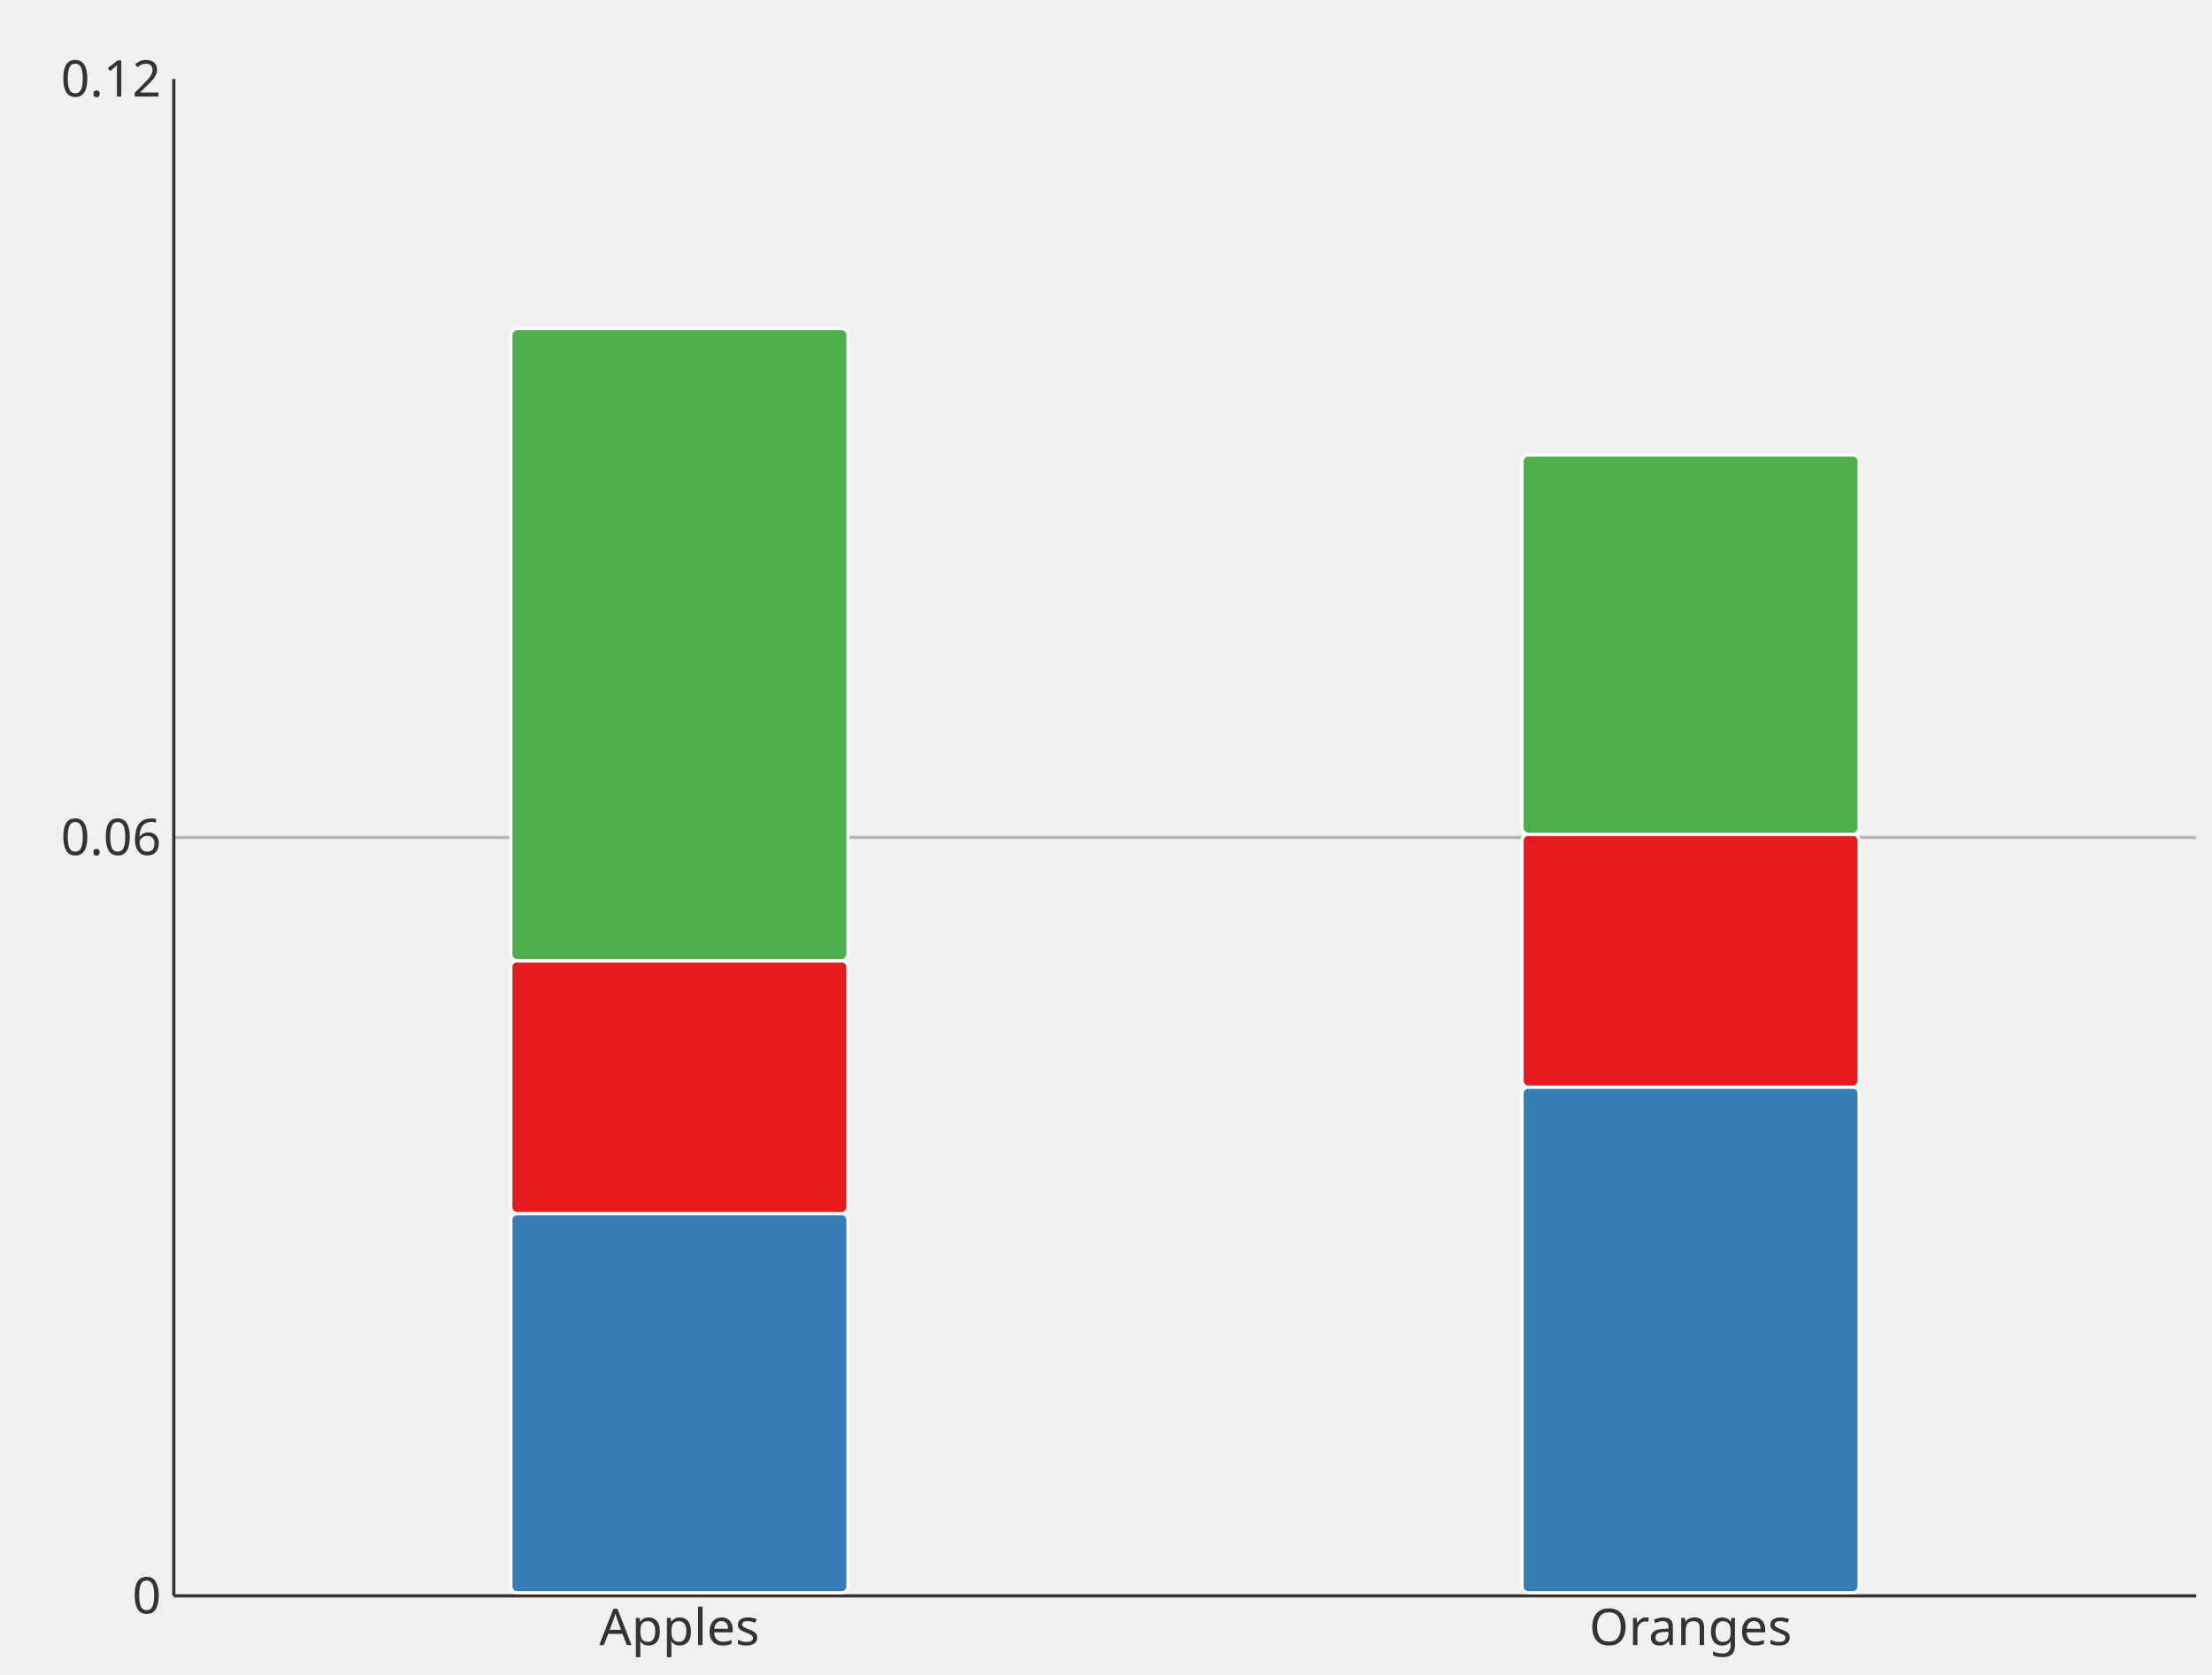
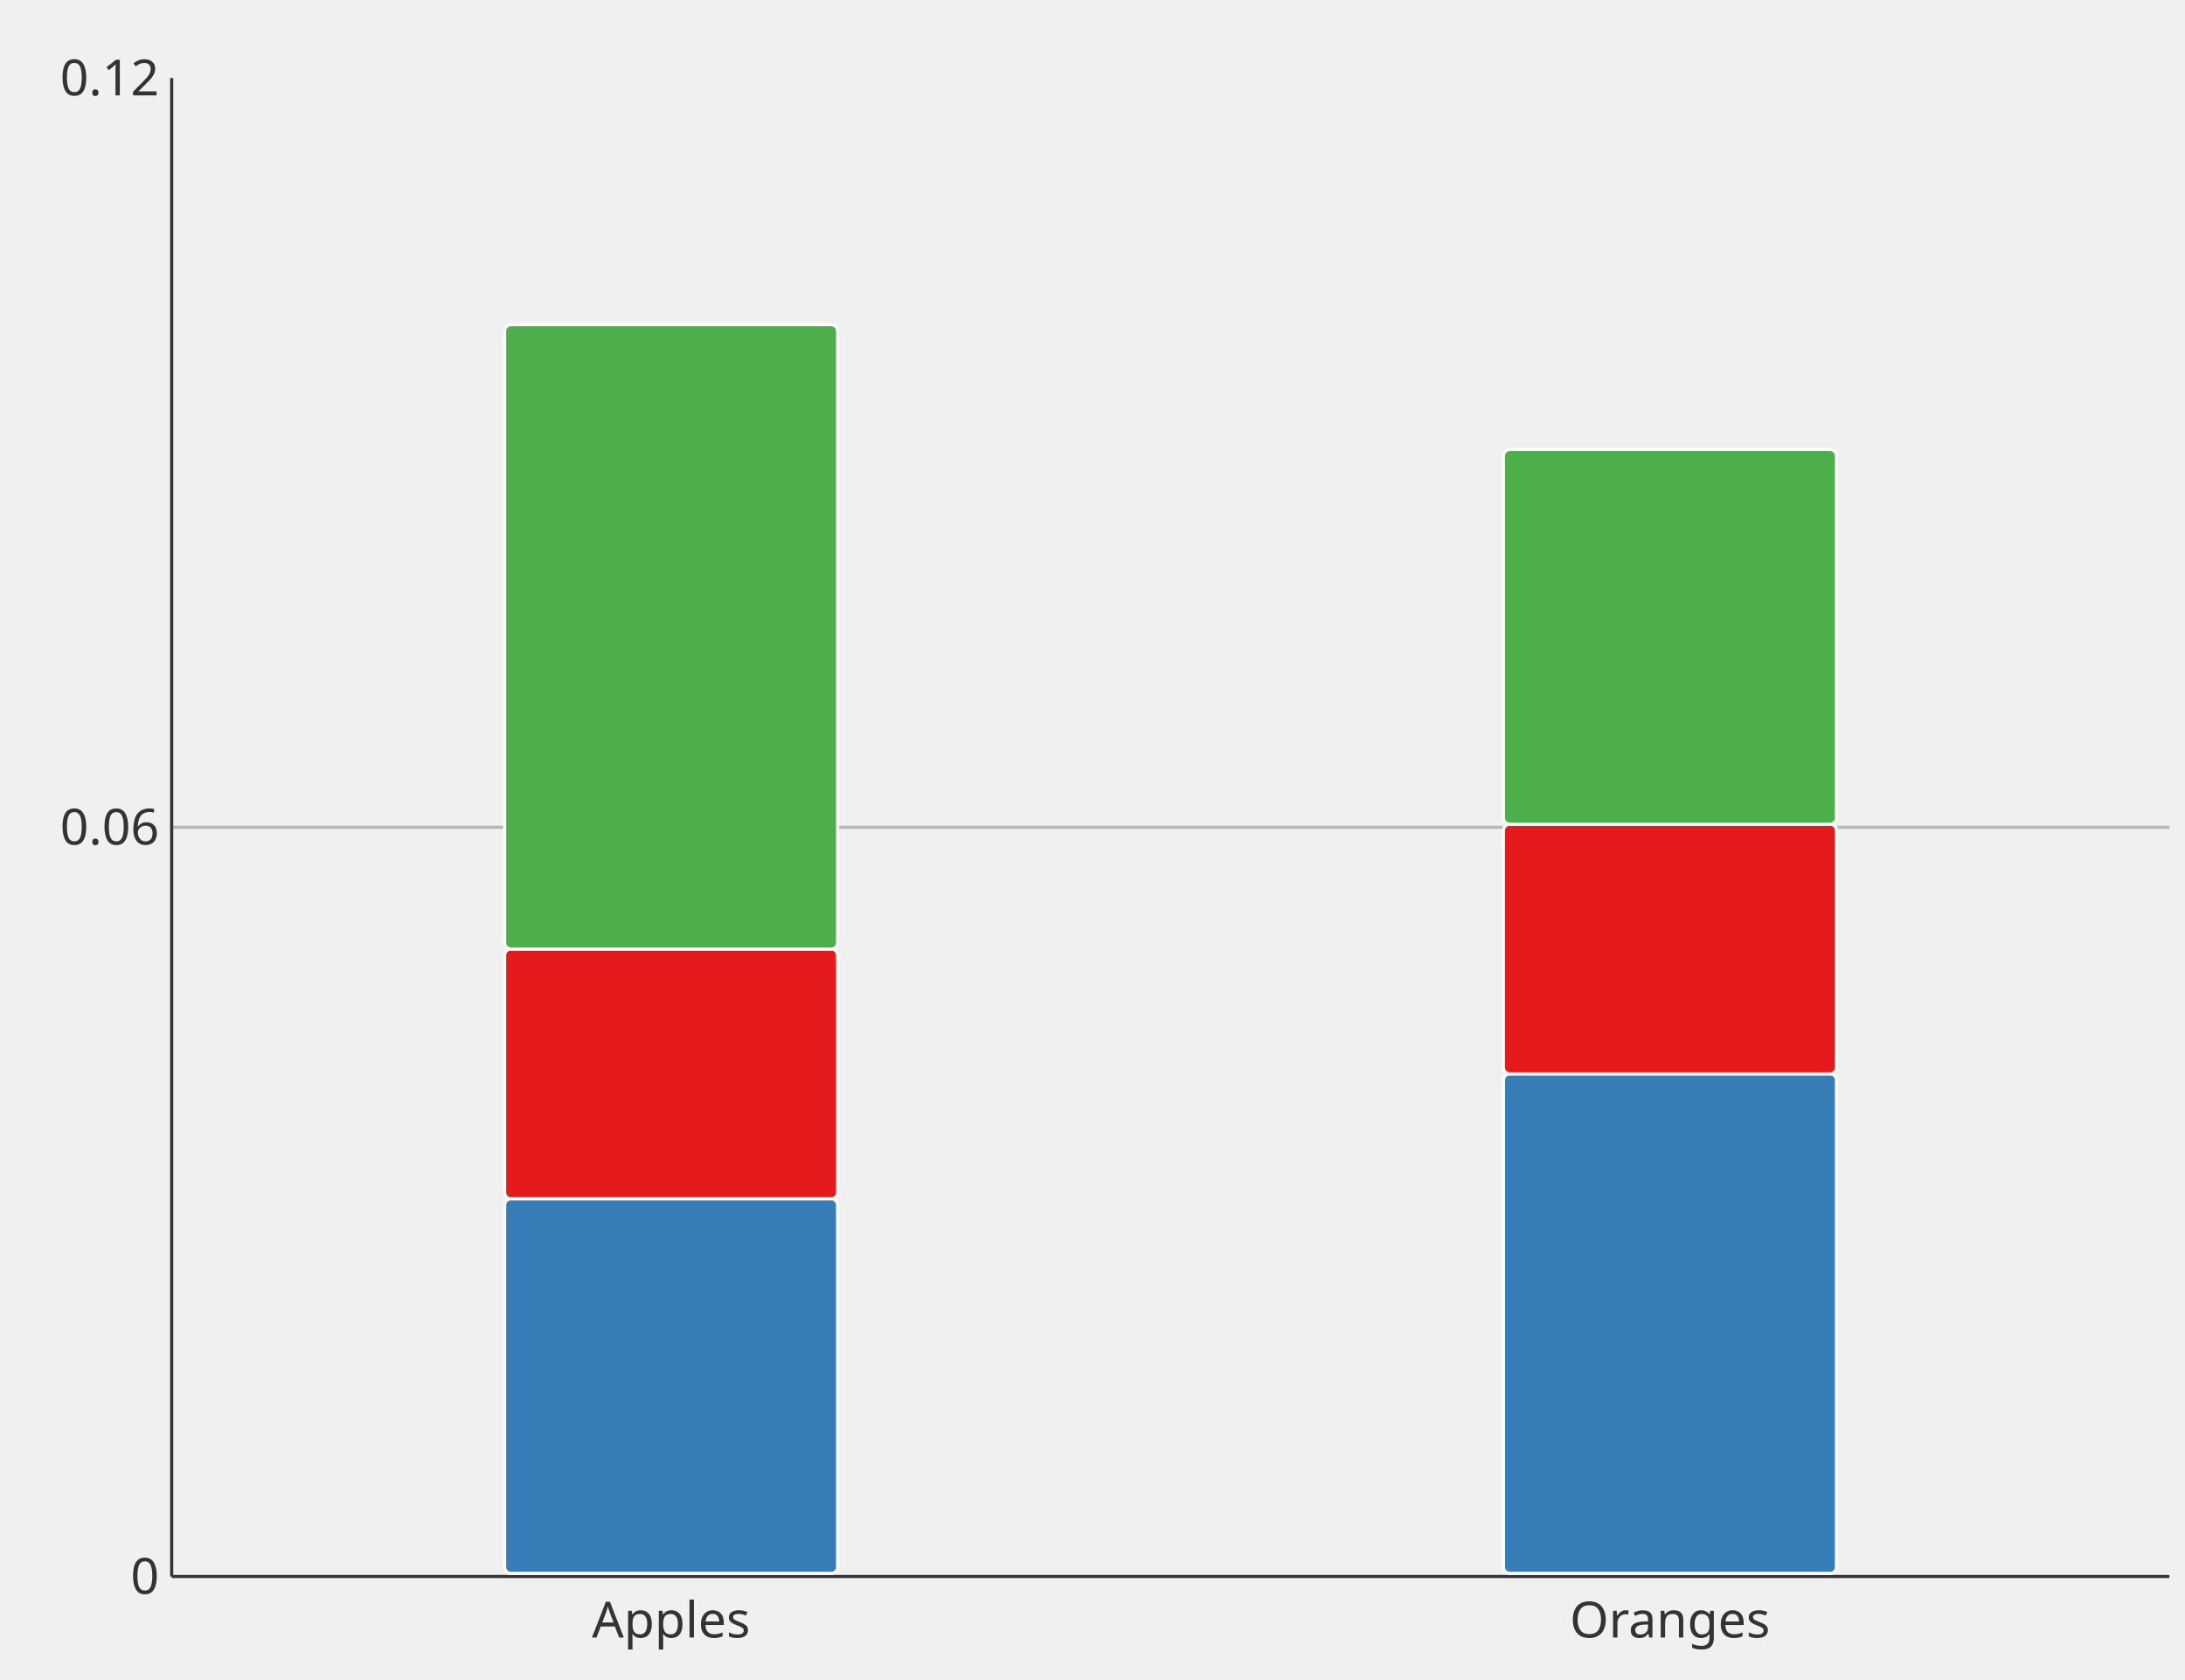
- <svg xmlns="http://www.w3.org/2000/svg" font-family="sans-serif" font-size="16" viewBox="-55 -25 700 530">
+ <svg xmlns="http://www.w3.org/2000/svg" font-family="sans-serif" font-size="16" viewBox="-55 -25 700 538">
  <style>
		@media (prefers-color-scheme: dark) {
			[fill="#333"] {fill: white}
			[stroke="#333"] {stroke: white}
		}
	</style>
  <g role="table">
    <line stroke="#333" x1="0" x2="0" y1="0" y2="480" />
    <line stroke="#333" x1="0" x2="640" y1="480" y2="480" />
    <line opacity="0.3" stroke="#333" x1="0" x2="640" y1="240" y2="240" />
    <g aria-hidden="true">
      <text dominant-baseline="middle" fill="#333" text-anchor="end" x="-4" y="480">0</text>
      <text dominant-baseline="middle" fill="#333" text-anchor="end" x="-4" y="240">0.06</text>
      <text dominant-baseline="middle" fill="#333" text-anchor="end" x="-4" y="0">0.12</text>
    </g>
    <g role="row">
-       <text dominant-baseline="middle" fill="#333" role="columnheader" text-anchor="middle" x="160" y="490">Apples</text>
-       <text dominant-baseline="middle" fill="#333" role="columnheader" text-anchor="middle" x="480" y="490">Oranges</text>
+       <text dominant-baseline="middle" fill="#333" role="columnheader" text-anchor="middle" x="160" y="494">Apples</text>
+       <text dominant-baseline="middle" fill="#333" role="columnheader" text-anchor="middle" x="480" y="494">Oranges</text>
    </g>
    <g fill="#377eb8" role="row" stroke="white">
      <rect height="120" role="cell" rx="2" ry="2" width="106.667" x="106.667" y="359">
				</rect>
      <rect height="160" role="cell" rx="2" ry="2" width="106.667" x="426.667" y="319">
				</rect>
    </g>
    <g fill="#e41a1c" role="row" stroke="white">
      <rect height="80" role="cell" rx="2" ry="2" width="106.667" x="106.667" y="279">
				</rect>
      <rect height="80" role="cell" rx="2" ry="2" width="106.667" x="426.667" y="239">
				</rect>
    </g>
    <g fill="#4daf4a" role="row" stroke="white">
      <rect height="200" role="cell" rx="2" ry="2" width="106.667" x="106.667" y="79">
				</rect>
      <rect height="120" role="cell" rx="2" ry="2" width="106.667" x="426.667" y="119">
				</rect>
    </g>
  </g>
</svg>
